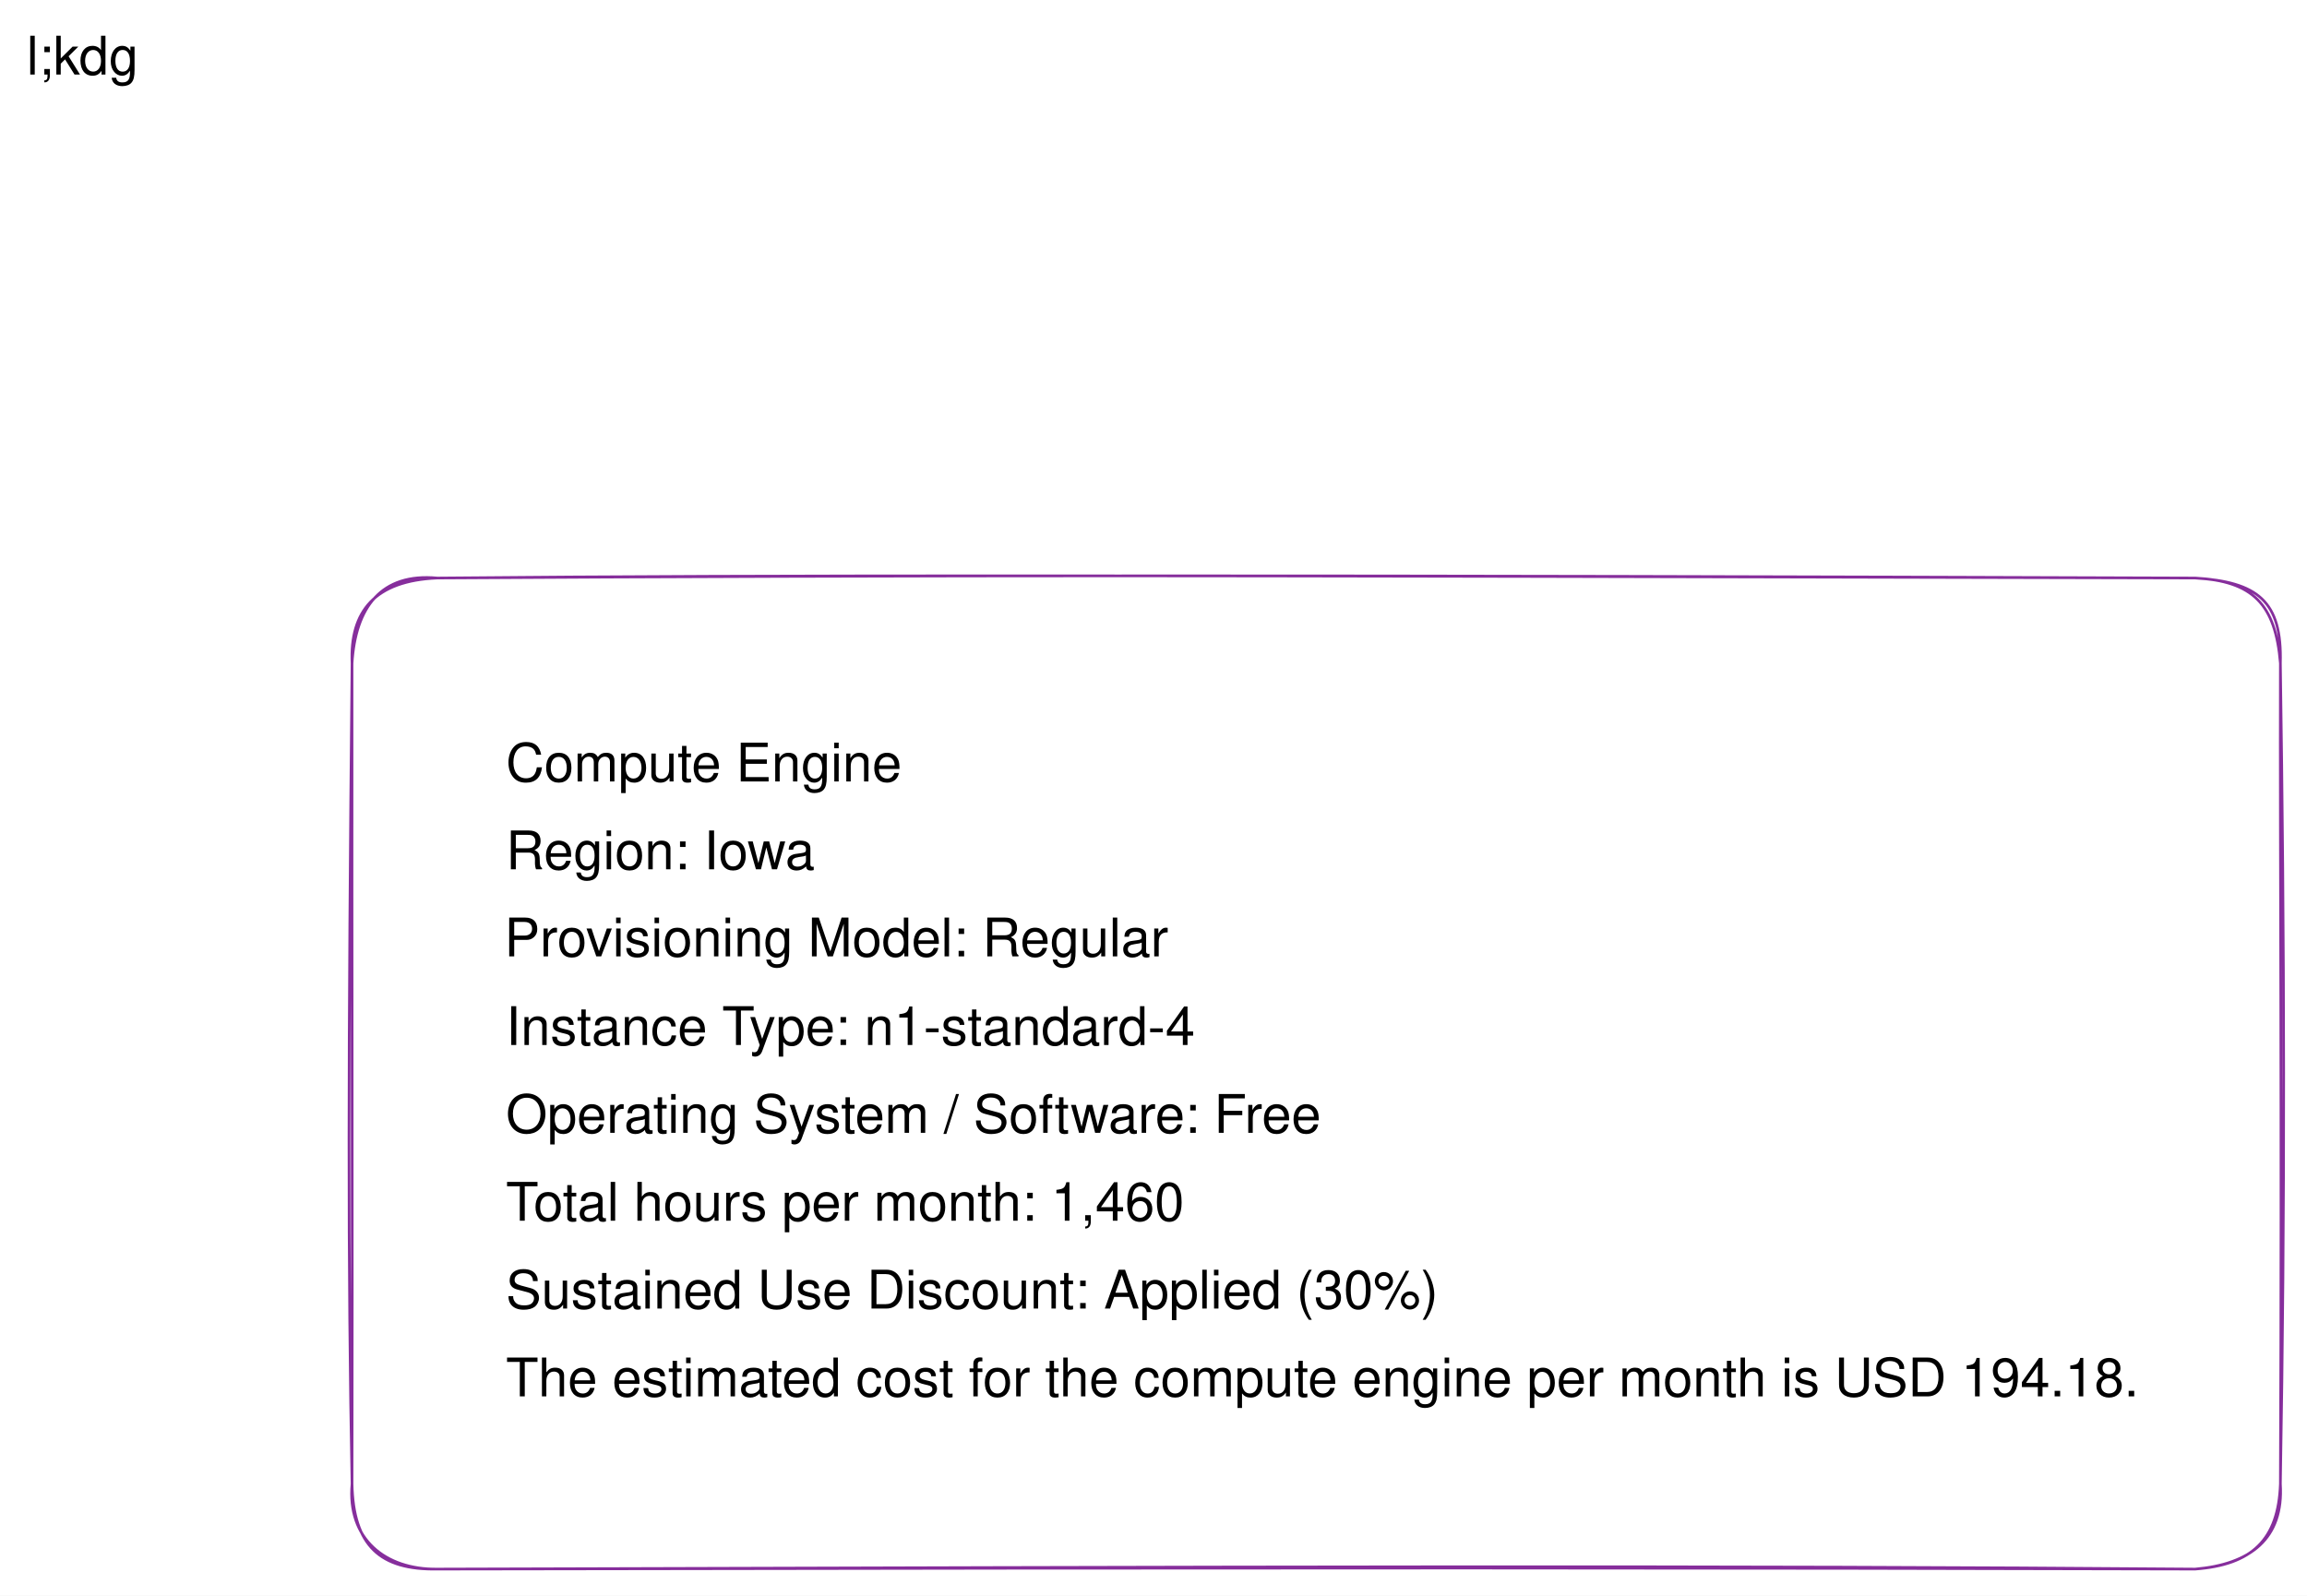
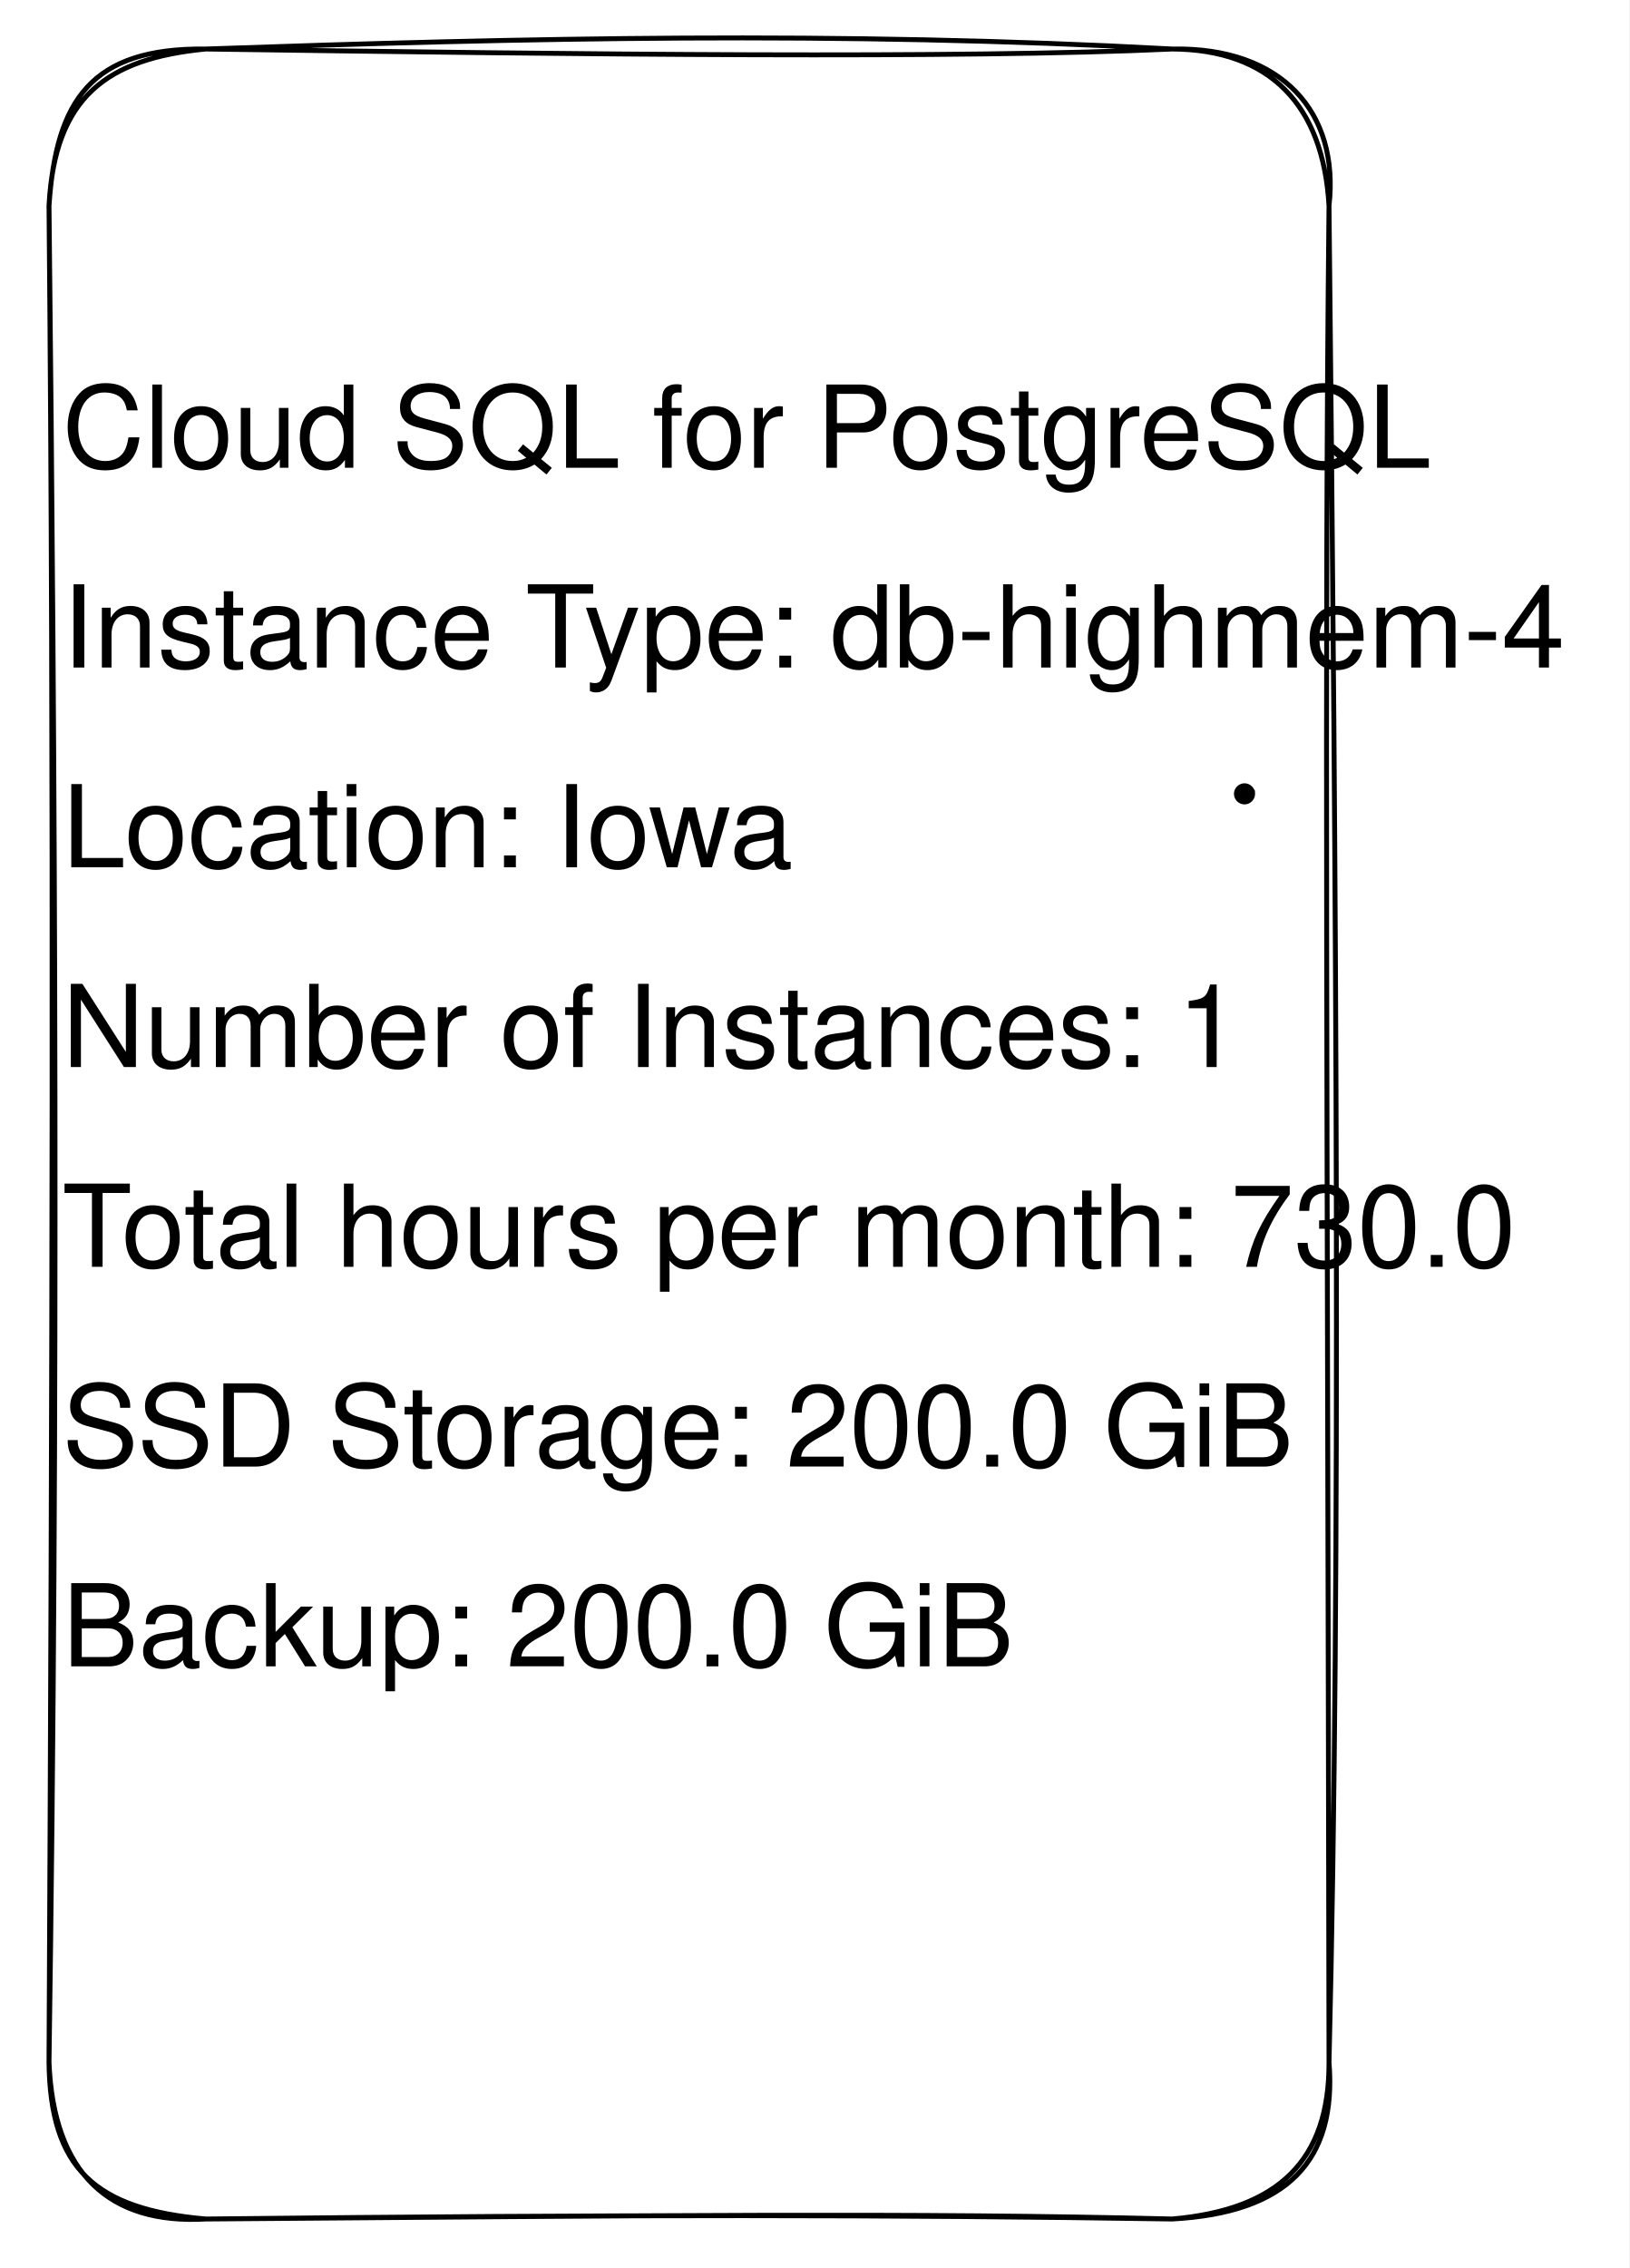
- <svg xmlns="http://www.w3.org/2000/svg" version="1.1" viewBox="0 0 866.408 599.449" width="866.408" height="599.449">
+ <svg xmlns="http://www.w3.org/2000/svg" version="1.1" viewBox="0 0 332.481 462.778" width="332.481" height="462.778">
  
-   eyJ2ZXJzaW9uIjoiMSIsImVuY29kaW5nIjoiYnN0cmluZyIsImNvbXByZXNzZWQiOnRydWUsImVuY29kZWQiOiJ4nN2aW0/bSFx1MDAxNMff+ylGqVbalZZ07pfsXHUwMDEzXHUwMDE0XG6USylcdFCxWiFjT+JpXHUwMDFj27UnJGHV775jh8ZcdLSsqWhcdTAwMTSSXHUwMDA3Sz5zO3Pm//OZXHUwMDE55d9XXHUwMDAwNOwk1Y1cdTAwMTZo6LHvRSbIvFHjz8J+o7PcJLErwuV7nlxmM7+sXHUwMDE5WpvmrTdvvDRt9oy9TpJ+009cdTAwMDbTZjrSXHUwMDAzXHUwMDFk29xV/Nu9XHUwMDAz8G/5nFx1MDAxYijTvvXiXqTLXHUwMDA2ZVE1XHUwMDE2XHUwMDEy943HSVxcXHUwMDBli1x1MDAxMUWcUajIrIbJt91wVlx1MDAwN66460W5rkpcblMjMOP+l/bHT6HYO0Bb+SVHxztcdTAwMDfVqF1cdTAwMTNFbTuJppPy/HCYzfmU2yzp61x1MDAwYlx1MDAxM9iw8OuefdYuT1xc0KpWWTLshbHO84U2Ser5xk5cblx1MDAxYoQz6zRcYi1QWcbujVxi3mSQQ4qphJRLwWbFZVx1MDAwN1xuNlx1MDAwNVx1MDAxNJRJqrhcdTAwMGLGXFzx1LO3SZRkhWevJcda+ZVv157f7zlcdTAwMDfjYFbHZl6cp17mVqyqN7qbs8C0iZSAXHUwMDEyM6RcdTAwMThBeFYj1KZcdTAwMTfa0lncJJBcbohcdTAwMDWTQirIK290uS6cXHUwMDEzyiBTlZuFXHUwMDBi6X5QKuSf+cDFwV3gvkmmXHUwMDEyXHK5s3ytJlPU35lcdTAwMTNb1dUwXHK8qShcdTAwMTCXRFxiiVx1MDAwNYSqinJk4r4rjIdRVNlcdTAwMTK/X+no1dxYXHUwMDBm9Gv12H5Pukr+SLpIXCKmXGJxsawtXcK3LjdcdTAwMGa2oL7YkYrfqD0sj05WXbqU0CZWlFOBXHUwMDExXHUwMDE3iqtcdTAwMDXlYqqaXGJzTFx0U4hAyX8oXFxY/n5euIihh1LF5L40JaZUIYieoMxcdTAwMDXNPEmCklx1MDAxM0GfIMFqqZPYts1t+Vx0hFx1MDAwYtZ33sBEk29cdTAwMWboqUZcdTAwMGJtuvC8TVx1MDAwNunQarBcdTAwMTP3TKznI5nrqLBcdTAwMTSiXFxotVx1MDAxOZleoeJGpLuL8rbGJYZZsU3SqtR3Xniuu2w/uD+bJDNuaC/qfN+jZyZMYVwioSS4fm74cov06IjDi7PR7qbJg73hfv/jXHUwMDBiXHUwMDA3TOJlXHUwMDAxhlRcdTAwMWTAOFwihFGOxVx1MDAxYVx1MDAxMnaqe05/LbCfjLxV4GvBn5+ia15+9/DijHAoJaqP1/G53Pbl591TdcLh0VboX6XodPXxXCJNR5ZAXHUwMDEwQ1x1MDAwNoVEXHUwMDBieFx1MDAxMUSbkighXHUwMDE4lMxlXHUwMDBl/Mvwwuw7W62HeGFIXHUwMDEwx5JJtYZ8nWTJjSk0aOJcdTAwMWU4Slx1MDAwMlx1MDAxZLWA0/gw8rJVwO0x955798jdIYAoxlht+rYvL8b55T5FJ9G5/sw/XGY7m2h79el7LLlcdTAwMTEql5Tc3CB16EOCMcIgZOu4f9yPc3dG9zXoONm6cdBG8Vx1MDAxZXhZsEFXXHUwMDAxv0f9e27+XHUwMDA0x+5gy0T97KfhzVx1MDAxNv90dlx1MDAxMOI4Olxmc9LpvX93+8L5k2hJ/Fx1MDAxMVx1MDAwNGvxR6Sgilx1MDAxM0LWkL9cdTAwMGapzjxb5Jb2JLd6XHUwMDAw3oB20rUjXHUwMDE3slx1MDAxNniX6ZU40v2/k89NXCJcdTAwMTRcdTAwMWNcdTAwMTVrXj9cdTAwMTOavS+fycb1xzNcdTAwMTGOw53DMdOfvN7LJpG6feiSMiFcdTAwMTO1SESMXG5O0TpuQzuJ9VwiXHUwMDEwJsMsXHUwMDA3Tu5g4KqHxbpSXHUwMDBlV4HBR/17bvxcYlx1MDAxMZAr/oRj4OF7s3Etj4bnV6fQXHUwMDBlTk7RVYCyXHUwMDE3jlx1MDAxZlx1MDAxNctKhPWuMVx1MDAxMaXYXHUwMDExqNbyXHUwMDE42Fx1MDAxZeYlXG5cdTAwMDE4yzXYNrnvfLUtsJmmkXHW31x0/O2PVVx1MDAwMLGeo89NJEZEXHUwMDEw90C1iUxH6Py2c4pcdTAwMDZe8P54wuLu7u7u5IVcdTAwMTMp4ZKI5KheQqTFvSeka3k07IRcdTAwMWHo3JpB4Vx1MDAwNfCT3IJuklx1MDAwMevM/t1cdTAwMWS/Lu/4q3xcdTAwMDRMXHUwMDBlztrbXHUwMDAwKbdzkc1VwPVcdTAwMTlm8VMsI/Qjllx1MDAxOZWKXHUwMDE29zy1UYbcXHUwMDEzh4c23+BXm+bw5K0v8UW66ihjtoiylFx1MDAwYixvIN6kbpshIZGEQCjkL4OZ0losI0ihUEIsJbtcdTAwMTKkyNzp5lezXHUwMDFj/dVcdTAwMGZ6q4Dj1JEpUe5ZRqjhpWnbuvg0vv0jwEXeXHUwMDA0d5OsumvcXHUwMDE4Pdp6uPivu+Wv6LWktFx1MDAwMEKXfy/4+urrf8lcdTAwMWH1piJ9
+   eyJ2ZXJzaW9uIjoiMSIsImVuY29kaW5nIjoiYnN0cmluZyIsImNvbXByZXNzZWQiOnRydWUsImVuY29kZWQiOiJ4nNWZWVPbSFx1MDAxMMff+Vx1MDAxNCrnNShzXHUwMDFmvMVcdTAwMWOJa4FccjFcdTAwMTA2W6mUkMeWQNYoOsCE4rtvSzaWMSZcdTAwMTivXHUwMDAxoyooa85Wz//X0yNdrzlOI79KTGPDaZiB70VhJ/UuXHUwMDFi78vyXHUwMDBik2ahjaGKVPeZLVK/alx1MDAxOeR5km18+OAlidtcdTAwMGLzU2vPXd/2h91MZPomzjNo+C/cO8519X9iom5qzHiaqqaeSk2X7du4mlRcdTAwMTClOeKCjlx1MDAxYoTZXHUwMDE2zJWbXHUwMDBl1Ha9KDN1TVnUSLe3dpL0O99vXsT/dIOO2D0jrXrOblx1MDAxOEXt/CpcdTAwMWE+kedcdTAwMDdFauraLE/tuflcdTAwMTZ28lx1MDAwMOrxVPm4X2bBY3Wv1Fx1MDAxNr0gNll2p49NPD/Mr8oyhMalXtyrxqhLXHUwMDA2patcdTAwMDVxlcKaK4SkwoSPa8v+4Fx1MDAwM5fAIEJKplx1MDAxMaGMTVx1MDAxObZpI5uWhr1D1VWbdur55z2wL+6M2+SpXHUwMDE3Z4mXwmrV7S5Hj4xcXKJgKsY0wUrWZlx1MDAwNCbsXHUwMDA1+aiBYFRqpchcdTAwMWRDM1MtiZJYUlx1MDAwMs8wriinT1qdSlx1MDAxOT8mfVx1MDAxNndGPouLKKotLiu2J9RU9ymSjjdcXHgsXHUwMDE0lWBcdTAwMDGjfMLIKIzPp4eLrH8+QyuJXHInxVpe9S+nXp3qZvz7x/vZrWc7rbzWp/316FhcdTAwMGbMvDbVq1x1MDAxMXlZvmn7/TBcdTAwMDeXfClcdTAwMWZn+tGzsF9E4LAvKbi5lPmGk6fFhFx1MDAwZkblQy9XpTfvZ7ObXHUwMDFhP1x1MDAxZip3XHUwMDA2vITj6dJbfDVjXGIzQeTc+LY/n6nIa4qt/GNy9s1cdTAwMWPv71xyzndcdTAwMWbAd1xuw9eCXHUwMDE3K1cjMcUsptIlRHCJMNFUM06n7FlcdTAwMWWzRGBcYlx1MDAwZpxSgugkkWNmXHUwMDE5I66UwCRcdTAwMDRcdTAwMTDCxIRnhsxiLiSjWE70fVx1MDAxY9rrsTZvVUJHJTeLsVxmsU/Uge1xlv8o2NxcZvJZWuX6IalcdTAwMTKJmMRUz63UbT/NiVx1MDAxN1xc7pHvLS891v4ua+qV32iwyzWVU/tcdTAwMGLCsPtcYtBcdTAwMGWiVHP9fNtcdTAwMGJR1C33Maa0pFx1MDAxMCrxfbFcdTAwMTLhSiVcdTAwMDSTiFx1MDAxMFxip4Kye3LFXHUwMDE4XHUwMDE2imL+XHUwMDE0uS6+x3CBNHqCLmtcdTAwMDXYOG+HvytxUZdoXCKp4FxmI66FXCJ3Wu14/TC6uk25hkIuXHUwMDA1XGbu3Ixs0XHaXHUwMDA3u07Xps5cdTAwMTeb5b3UwO3kXHUwMDFhZFx1MDAwNqyqpkFcdTAwMGb6rlx1MDAxY+9jXHUwMDE09kpcYlx1MDAxYZHp3qUjXHUwMDBmIVx0XHUwMDFjV+c2qWt9sM+D4dNWZ/q5bVx1MDAxYfbC2ItcdTAwMGVcdTAwMWazddmoXCKhlSSUzp9cdTAwMTWeXGZOLk57/Vx1MDAwM9GKe5vY31x0XHUwMDBlo+DgbcJcbsFcXDDFIFQppDBVz0crRdqVulxuXHRcdTAwMWEgoLPywTlwVVx1MDAxMF9cYn3a7vL/cMWvhmsrziBR8o1zXGLq3nA6p+tcdTAwMDE4qm/662xcdTAwMTWJ/ZO5S4ZWK8gwIFx1MDAxM+JzM1x1MDAxYq/vrYtBl+KeRv53c3yakIPibTJcdTAwMGLbXHUwMDFlKFx0XHUwMDE2XHUwMDE5VCVATs/HLObELdM5OFx1MDAxYTFIO4HahZilXHUwMDEwX1xiYVq/XHUwMDE4s+TVmN21vpeDUjeclr30Vlx1MDAxMdMpXHUwMDBil0wmVlx1MDAxODOqlJ5/Oz09/JVcdTAwMTXHtonVjjjaOj/5VfxUq/+SZVx1MDAxNpqUMFx1MDAxN04+WsPJnXEycVJdeu7LIFxiQCpcdNLkXGaBUNVcImRSJqggXHUwMDEwSF5cZkz6amDuXHUwMDE3/VOTOrbr3O5TXHUwMDE5mLaKgD5g6ZJBLVx1MDAwZkxIwblpbk4vPf/oKjnLYm/nr21Mf8fkb3/wNjlcdTAwMTXM1ZRcdTAwMTPIeVx0plJi/nygau1SjEFNnFx1MDAxM4GFXoRTXFzm5ohAyvNioD7l5clyQT20uVx1MDAxNzmBLdLMSYCDPjRcdTAwMGY2XHUwMDFjSZGLVlx1MDAxMdc/2rvs3ZVyysGteH5q/YxcdTAwMDXfzjpfj1vd3yY6+Vxc/Pz4KXuT1DLEXaElhz+QXHUwMDEzxeL5oOXcRZwzwTFhXHUwMDAyUb5Q3quZZFx1MDAxONq8XHUwMDFjtOLVoG23t5x2blOvZ0ogQfrOp7C5irg+YOmSQSVIgVxcsUbzgzrYt95eXHUwMDE3aXN0+PVrn+1cdTAwMDS8dSTfJqhMuIxrxVx1MDAxNeysSFx09HykYi1cXIhcdTAwMDWClLu45oySRUglcGRcdTAwMTGyfF/9YqjKV0O1XHQuLpJcdTAwMTWn9L6RQ0DXRl8tXHUwMDFiXpK0c/Br4/bjXHUwMDExrFjYXHUwMDE5OadcdTAwMWW6cVx1MDAxMZrL5n1RvetWVzlqXHUwMDA1fYlX9e3y+mbt5j/yRjOeIn0=
  <defs>
    <style class="style-fonts">
      @font-face {
        font-family: "Virgil";
        src: url("https://unpkg.com/@excalidraw/excalidraw@0.14.2/dist/excalidraw-assets/Virgil.woff2");
      }
      @font-face {
        font-family: "Cascadia";
        src: url("https://unpkg.com/@excalidraw/excalidraw@0.14.2/dist/excalidraw-assets/Cascadia.woff2");
      }
    </style>
  </defs>
-   <rect x="0" y="0" width="866.408" height="599.449" fill="#ffffff" />
-   <g stroke-linecap="round" transform="translate(132.2114 217.1445) rotate(0 362.0985 186.1524)">
-     <path d="M32 0 M32 0 C164.22 -1.23, 295.82 -1, 692.2 0 M32 0 C200.87 -1.05, 370.38 -1.16, 692.2 0 M692.2 0 C713.8 1.09, 722.35 9.81, 724.2 32 M692.2 0 C715.58 1.46, 724.87 8.61, 724.2 32 M724.2 32 C725.72 133.64, 725.99 237.96, 724.2 340.3 M724.2 32 C724.01 111.79, 724.81 192.67, 724.2 340.3 M724.2 340.3 C723.46 361.31, 713.48 370.72, 692.2 372.3 M724.2 340.3 C725.52 360.95, 712.87 370.52, 692.2 372.3 M692.2 372.3 C522.35 371.85, 352.83 371.71, 32 372.3 M692.2 372.3 C516.55 370.88, 340.79 371.39, 32 372.3 M32 372.3 C10.54 372.68, 0.49 363.59, 0 340.3 M32 372.3 C12.41 372.55, -1.9 360.9, 0 340.3 M0 340.3 C-1.58 259.02, -1.46 178.62, 0 32 M0 340.3 C0.21 244.82, -0.09 148.96, 0 32 M0 32 C1.31 10.96, 10.95 -1.99, 32 0 M0 32 C-0.87 12.49, 8.53 1, 32 0" stroke="#862e9c" stroke-width="1" fill="none" />
+   <rect x="0" y="0" width="332.481" height="462.778" fill="#ffffff" />
+   <g transform="translate(253.9757 161.9835) rotate(0 0.1410522 -0.143219)" stroke="none">
+     <path fill="#000000" d="M 2.12,-0.66 Q 2.12,-0.66 2.15,-0.13 2.18,0.40 1.96,0.88 1.74,1.36 1.32,1.69 0.91,2.02 0.38,2.12 -0.13,2.21 -0.64,2.05 -1.14,1.90 -1.52,1.52 -1.90,1.14 -2.05,0.64 -2.21,0.13 -2.12,-0.38 -2.02,-0.91 -1.69,-1.32 -1.36,-1.74 -0.88,-1.96 -0.39,-2.18 0.13,-2.15 0.66,-2.11 1.11,-1.84 1.57,-1.56 1.84,-1.11 L 2.12,-0.66 Z" />
  </g>
-   <g transform="translate(190 275.5633) rotate(0 75.5 11.5)">
-     <text x="0" y="18" font-family="Helvetica, Segoe UI Emoji" font-size="20px" fill="#000000" text-anchor="start" style="white-space: pre;" direction="ltr">Compute Engine</text>
+   <g stroke-linecap="round" transform="translate(10 10) rotate(0 130.6077 221.3889)">
+     <path d="M32 0 M32 0 C96.93 -2.26, 160.97 -3.69, 229.22 0 M32 0 C109.53 1.12, 185.93 2.01, 229.22 0 M229.22 0 C249.19 0.11, 260.04 11.43, 261.22 32 M229.22 0 C251.63 -0.44, 263.4 12.95, 261.22 32 M261.22 32 C262.73 172.39, 263.7 310.72, 261.22 410.78 M261.22 32 C260.25 124.03, 260.92 216.22, 261.22 410.78 M261.22 410.78 C261.3 430.74, 251.01 440.88, 229.22 442.78 M261.22 410.78 C262.84 430.95, 252.68 441.51, 229.22 442.78 M229.22 442.78 C177.02 441.48, 123.72 442.07, 32 442.78 M229.22 442.78 C173.21 441.91, 117.37 441.84, 32 442.78 M32 442.78 C9.45 440.82, 0.23 432.56, 0 410.78 M32 442.78 C12.38 443.93, 0.9 433.57, 0 410.78 M0 410.78 C1.98 278.43, 1.27 146.09, 0 32 M0 410.78 C0.66 277.74, 1.04 143.75, 0 32 M0 32 C1.15 9.74, 11.84 1.94, 32 0 M0 32 C1.44 10.4, 8.64 -0.28, 32 0" stroke="#000000" stroke-width="1" fill="none" />
  </g>
-   <g transform="translate(190 308.5633) rotate(0 59.5 11.5)">
-     <text x="0" y="18" font-family="Helvetica, Segoe UI Emoji" font-size="20px" fill="#000000" text-anchor="start" style="white-space: pre;" direction="ltr">Region: Iowa</text>
+   <g transform="translate(12.6875 74.65955) rotate(0 141.5034 13.39332)">
+     <text x="0" y="20.787" font-family="Helvetica, Segoe UI Emoji" font-size="23.293px" fill="#000000" text-anchor="start" style="white-space: pre;" direction="ltr">Cloud SQL for PostgreSQL</text>
  </g>
-   <g transform="translate(189.4271 341.2769) rotate(0 126 11.5)">
-     <text x="0" y="18" font-family="Helvetica, Segoe UI Emoji" font-size="20px" fill="#000000" text-anchor="start" style="white-space: pre;" direction="ltr">Provisioning Model: Regular</text>
+   <g transform="translate(12.6875 115.4218) rotate(0 154.8967 13.39332)">
+     <text x="0" y="20.787" font-family="Helvetica, Segoe UI Emoji" font-size="23.293px" fill="#000000" text-anchor="start" style="white-space: pre;" direction="ltr">Instance Type: db-highmem-4</text>
  </g>
-   <g transform="translate(190 374.5633) rotate(0 131 11.5)">
-     <text x="0" y="18" font-family="Helvetica, Segoe UI Emoji" font-size="20px" fill="#000000" text-anchor="start" style="white-space: pre;" direction="ltr">Instance Type: n1-standard-4</text>
+   <g transform="translate(12.6875 156.1841) rotate(0 76.28371 13.39332)">
+     <text x="0" y="20.787" font-family="Helvetica, Segoe UI Emoji" font-size="23.293px" fill="#000000" text-anchor="start" style="white-space: pre;" direction="ltr">Location: Iowa</text>
  </g>
-   <g transform="translate(190 407.5633) rotate(0 155 11.5)">
-     <text x="0" y="18" font-family="Helvetica, Segoe UI Emoji" font-size="20px" fill="#000000" text-anchor="start" style="white-space: pre;" direction="ltr">Operating System / Software: Free</text>
+   <g transform="translate(12.6875 196.9464) rotate(0 121.7045 13.39332)">
+     <text x="0" y="20.787" font-family="Helvetica, Segoe UI Emoji" font-size="23.293px" fill="#000000" text-anchor="start" style="white-space: pre;" direction="ltr">Number of Instances: 1</text>
  </g>
-   <g transform="translate(190 440.5633) rotate(0 128.5 11.5)">
-     <text x="0" y="18" font-family="Helvetica, Segoe UI Emoji" font-size="20px" fill="#000000" text-anchor="start" style="white-space: pre;" direction="ltr">Total hours per month: 1,460</text>
+   <g transform="translate(12.6875 237.7087) rotate(0 149.6558 13.39332)">
+     <text x="0" y="20.787" font-family="Helvetica, Segoe UI Emoji" font-size="23.293px" fill="#000000" text-anchor="start" style="white-space: pre;" direction="ltr">Total hours per month: 730.0</text>
  </g>
-   <g transform="translate(190 473.5633) rotate(0 175.5 11.5)">
-     <text x="0" y="18" font-family="Helvetica, Segoe UI Emoji" font-size="20px" fill="#000000" text-anchor="start" style="white-space: pre;" direction="ltr">Sustained Use Discount: Applied (30%)</text>
+   <g transform="translate(12.6875 278.471) rotate(0 127.5277 13.39332)">
+     <text x="0" y="20.787" font-family="Helvetica, Segoe UI Emoji" font-size="23.293px" fill="#000000" text-anchor="start" style="white-space: pre;" direction="ltr">SSD Storage: 200.0 GiB</text>
  </g>
-   <g transform="translate(190 506.5633) rotate(0 308.5 11.5)">
-     <text x="0" y="18" font-family="Helvetica, Segoe UI Emoji" font-size="20px" fill="#000000" text-anchor="start" style="white-space: pre;" direction="ltr">The estimated cost for the compute engine per month is USD 194.18.</text>
-   </g>
-   <g transform="translate(10 10) rotate(0 22 11.5)">
-     <text x="0" y="18" font-family="Helvetica, Segoe UI Emoji" font-size="20px" fill="#000000" text-anchor="start" style="white-space: pre;" direction="ltr">l;kdg</text>
+   <g transform="translate(12.6875 319.2333) rotate(0 98.41181 13.39332)">
+     <text x="0" y="20.787" font-family="Helvetica, Segoe UI Emoji" font-size="23.293px" fill="#000000" text-anchor="start" style="white-space: pre;" direction="ltr">Backup: 200.0 GiB</text>
  </g>
</svg>
